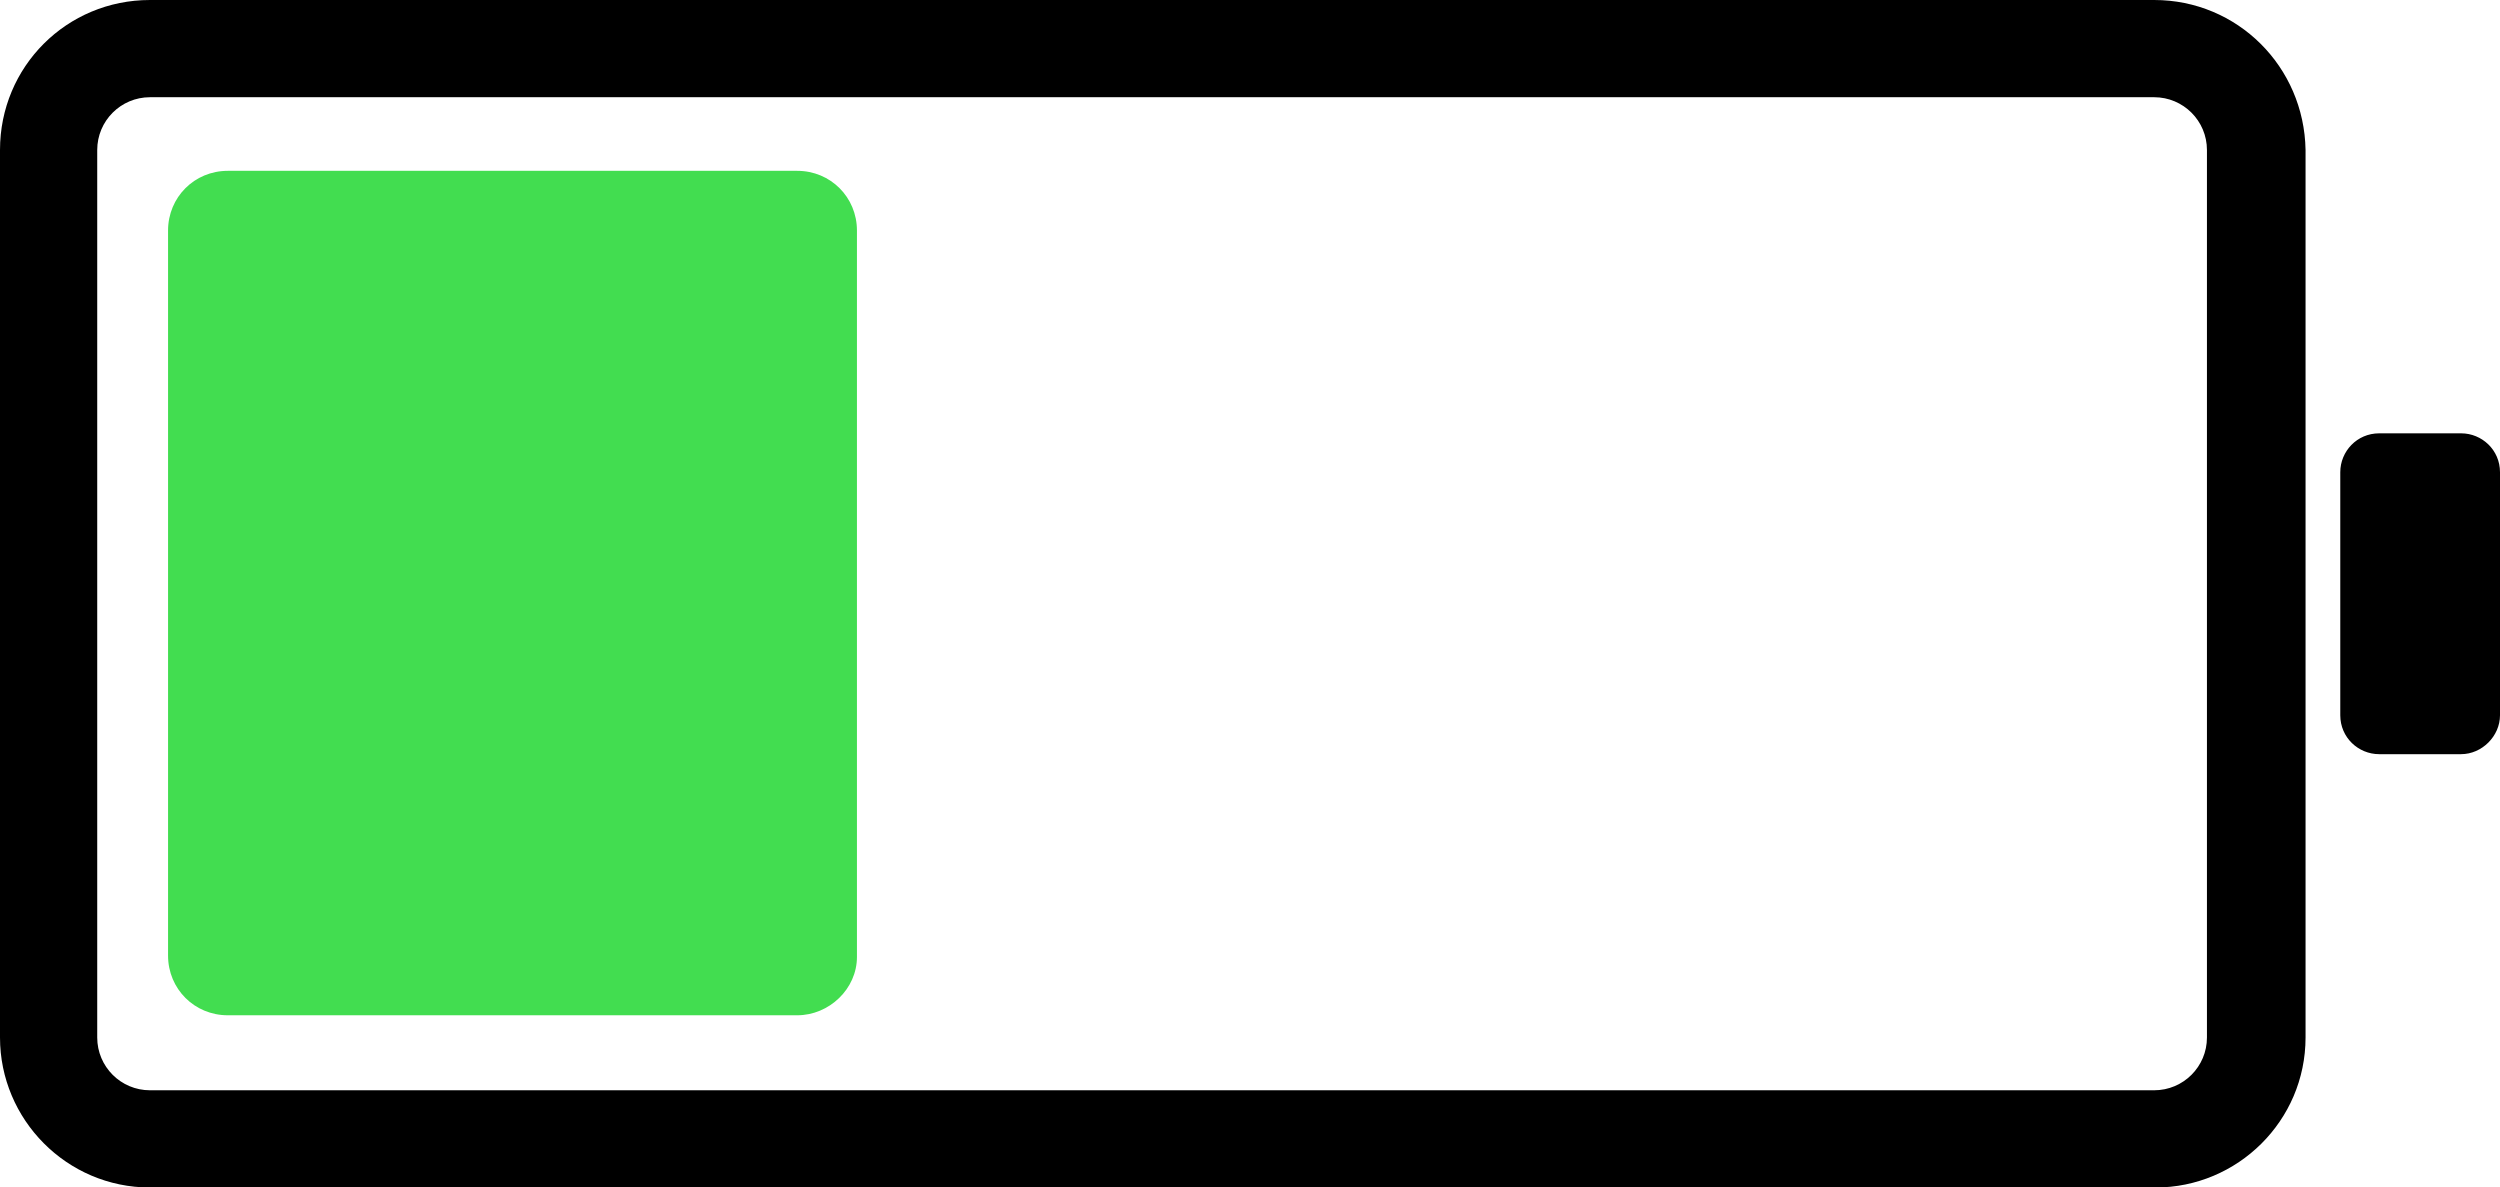
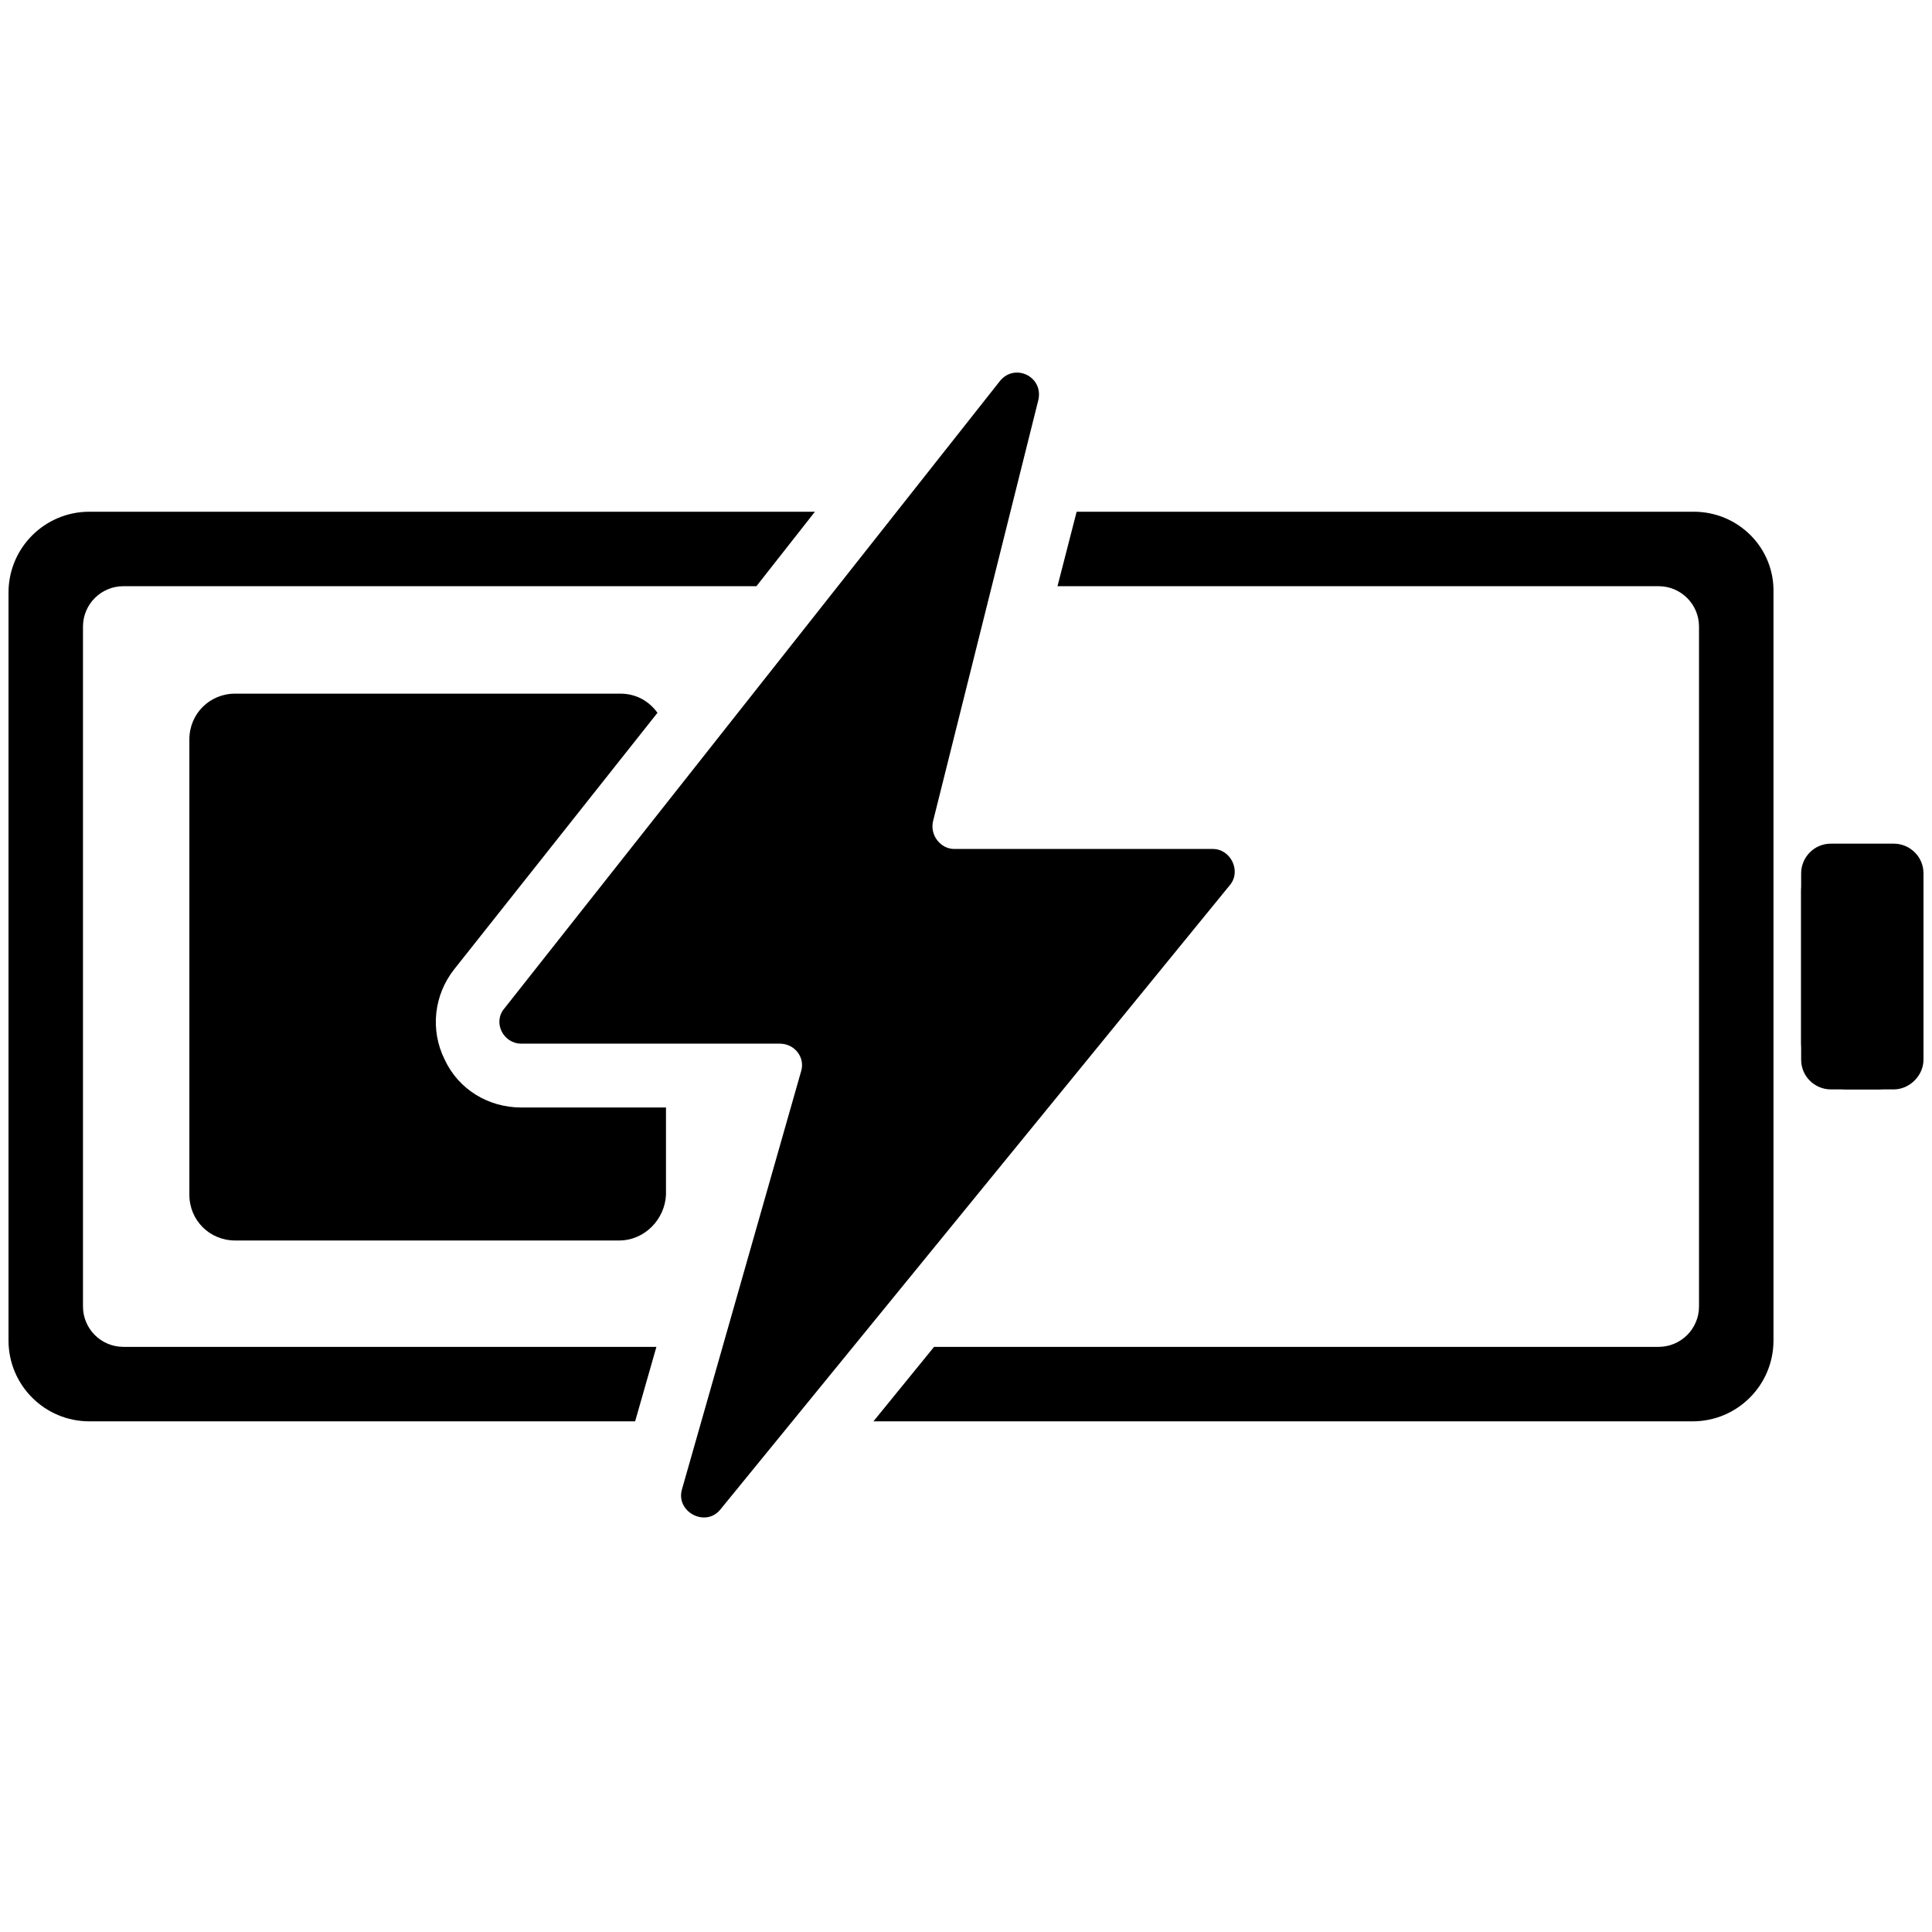
- <svg xmlns="http://www.w3.org/2000/svg" version="1.1" id="Layer_1" x="0px" y="0px" viewBox="0 0 180 85.4" style="enable-background:new 0 0 180 85.4;" xml:space="preserve">
-   <style type="text/css">
- 	.st0{fill:#42DD50;}
- </style>
-   <g id="Layer_2">
-     <path d="M155.1,7c2.1,0,3.8,1.7,3.8,3.8v63.9c0,2.1-1.7,3.8-3.8,3.8H10.8c-2.1,0-3.8-1.7-3.8-3.8V10.8C7,8.7,8.7,7,10.8,7H155.1    M155.1,0H10.8C4.8,0,0,4.8,0,10.8v63.9c0,5.9,4.8,10.8,10.8,10.8h144.4c5.9,0,10.8-4.8,10.8-10.8V10.8C165.9,4.8,161.1,0,155.1,0   L155.1,0z" />
+ <svg xmlns="http://www.w3.org/2000/svg" version="1.1" id="Layer_1" x="0px" y="0px" viewBox="0 0 181.6 181.6" style="enable-background:new 0 0 181.6 181.6;" xml:space="preserve">
+   <g id="Layer_2_copy">
+     <path d="M178,102.4h-5.9c-1.5,0-2.8-1.2-2.8-2.8V82.1c0-1.5,1.2-2.8,2.8-2.8h5.9c1.5,0,2.8,1.2,2.8,2.8v17.5   C180.8,101.1,179.5,102.4,178,102.4z" />
  </g>
-   <g id="Layer_2_copy">
-     <g>
-       <path class="st0" d="M57.4,73.1h-41c-2.4,0-4.3-1.9-4.3-4.3V16.6c0-2.4,1.9-4.3,4.3-4.3h41c2.4,0,4.3,1.9,4.3,4.3v52.3    C61.7,71.2,59.7,73.1,57.4,73.1z" />
-     </g>
-     <path d="M177.2,54.3h-5.9c-1.5,0-2.8-1.2-2.8-2.8V34c0-1.5,1.2-2.8,2.8-2.8h5.9c1.5,0,2.8,1.2,2.8,2.8v17.5   C180,53,178.7,54.3,177.2,54.3z" />
+   <path d="M176.4,102.4h-2.7c-2.4,0-4.4-2-4.4-4.4V83.8c0-2.4,2-4.4,4.4-4.4h2.7c2.4,0,4.4,2,4.4,4.4V98  C180.8,100.4,178.8,102.4,176.4,102.4z" />
+   <g>
+     <path d="M61.7,126.6H11.6c-2.1,0-3.8-1.7-3.8-3.8V58.9c0-2.1,1.7-3.8,3.8-3.8h59.5l5.5-7H8.4c-4.2,0-7.6,3.4-7.6,7.6V126   c0,4.2,3.4,7.6,7.6,7.6h51.3L61.7,126.6z" />
+     <path d="M159.2,48.1h-58l-1.8,7h56.5c2.1,0,3.8,1.7,3.8,3.8v63.9c0,2.1-1.7,3.8-3.8,3.8H87.8l-5.7,7h77c4.2,0,7.6-3.4,7.6-7.6V55.7   C166.8,51.5,163.4,48.1,159.2,48.1z" />
  </g>
+   <g>
+     <path d="M62.6,112.3v-8.2H49c-3.1,0-5.9-1.7-7.2-4.5c-1.4-2.8-1-6.1,0.9-8.5L61.8,67c-0.8-1.1-2-1.8-3.5-1.8H22.1   c-2.4,0-4.3,1.9-4.3,4.3v42.8c0,2.4,1.9,4.3,4.3,4.3h36.1C60.6,116.6,62.5,114.6,62.6,112.3z" />
+   </g>
+   <path d="M94,35.8l-46.6,59c-1.1,1.3-0.1,3.3,1.6,3.3h24.3c1.4,0,2.4,1.3,2,2.6L64.1,140c-0.6,2.1,2.2,3.6,3.6,1.9l47.9-58.7  c1.1-1.3,0.1-3.4-1.6-3.4H89.7c-1.3,0-2.3-1.3-2-2.6l9.9-39.6C98.1,35.4,95.4,34.1,94,35.8z" />
</svg>
